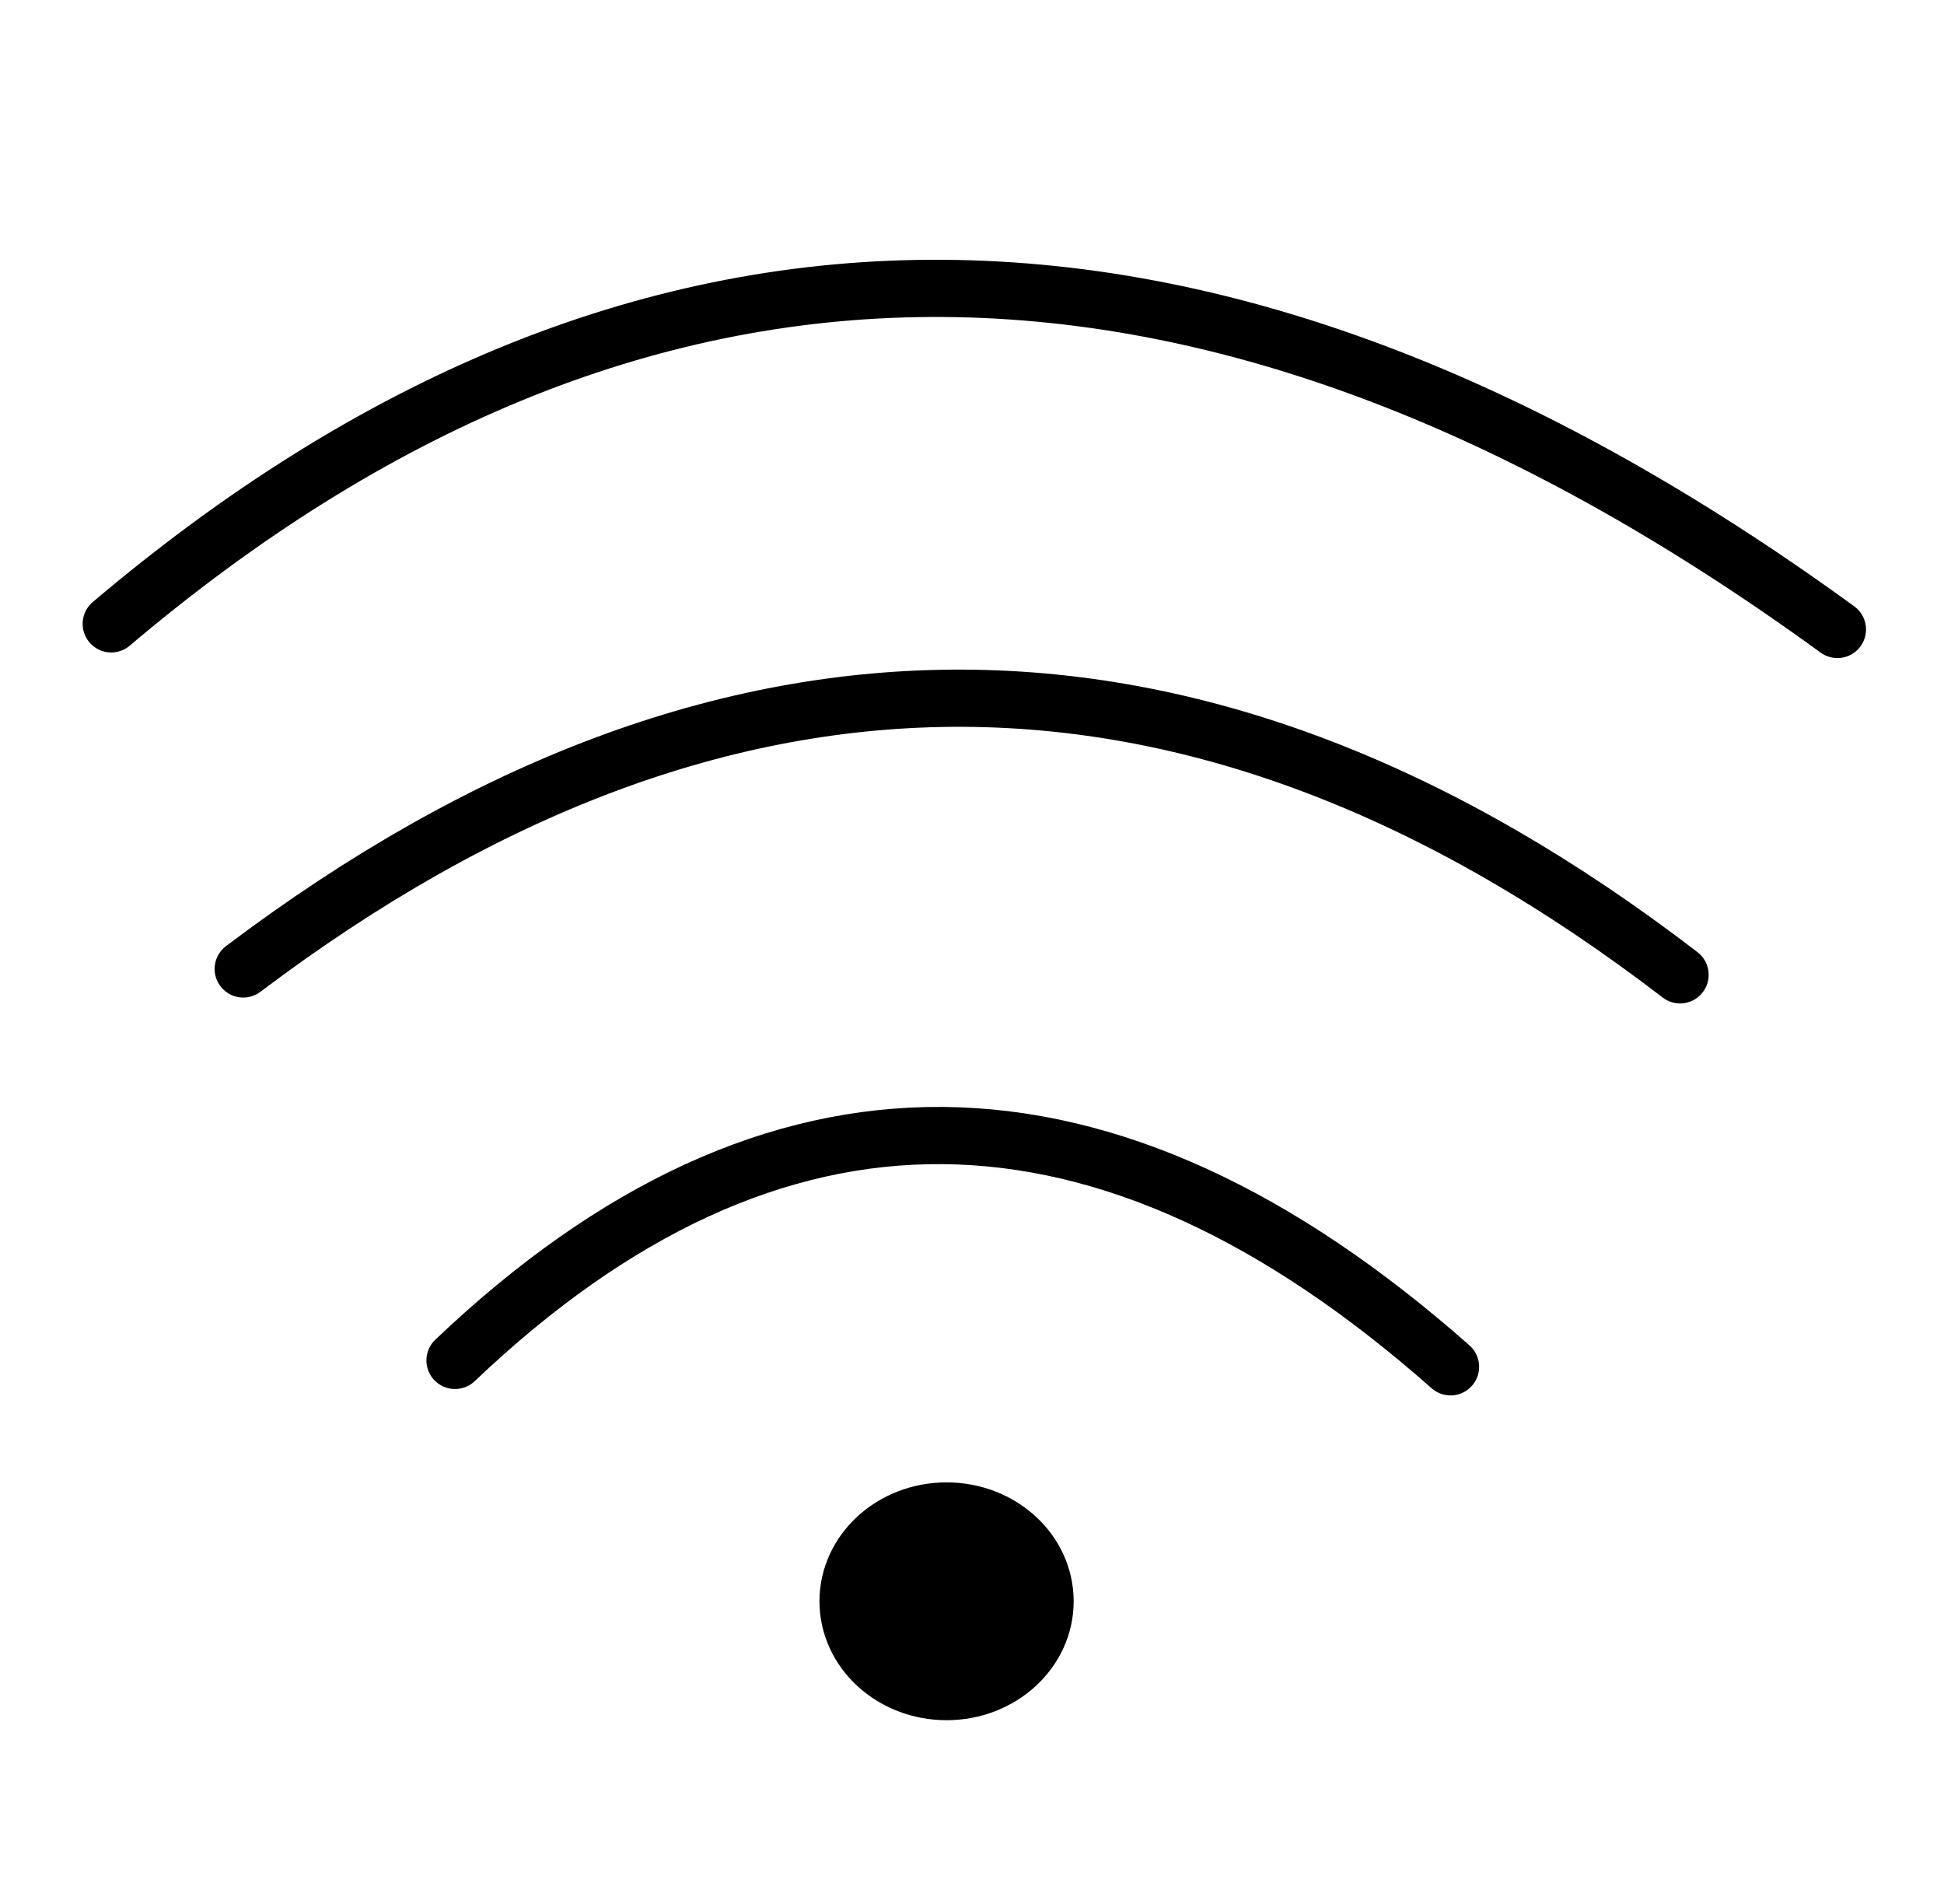
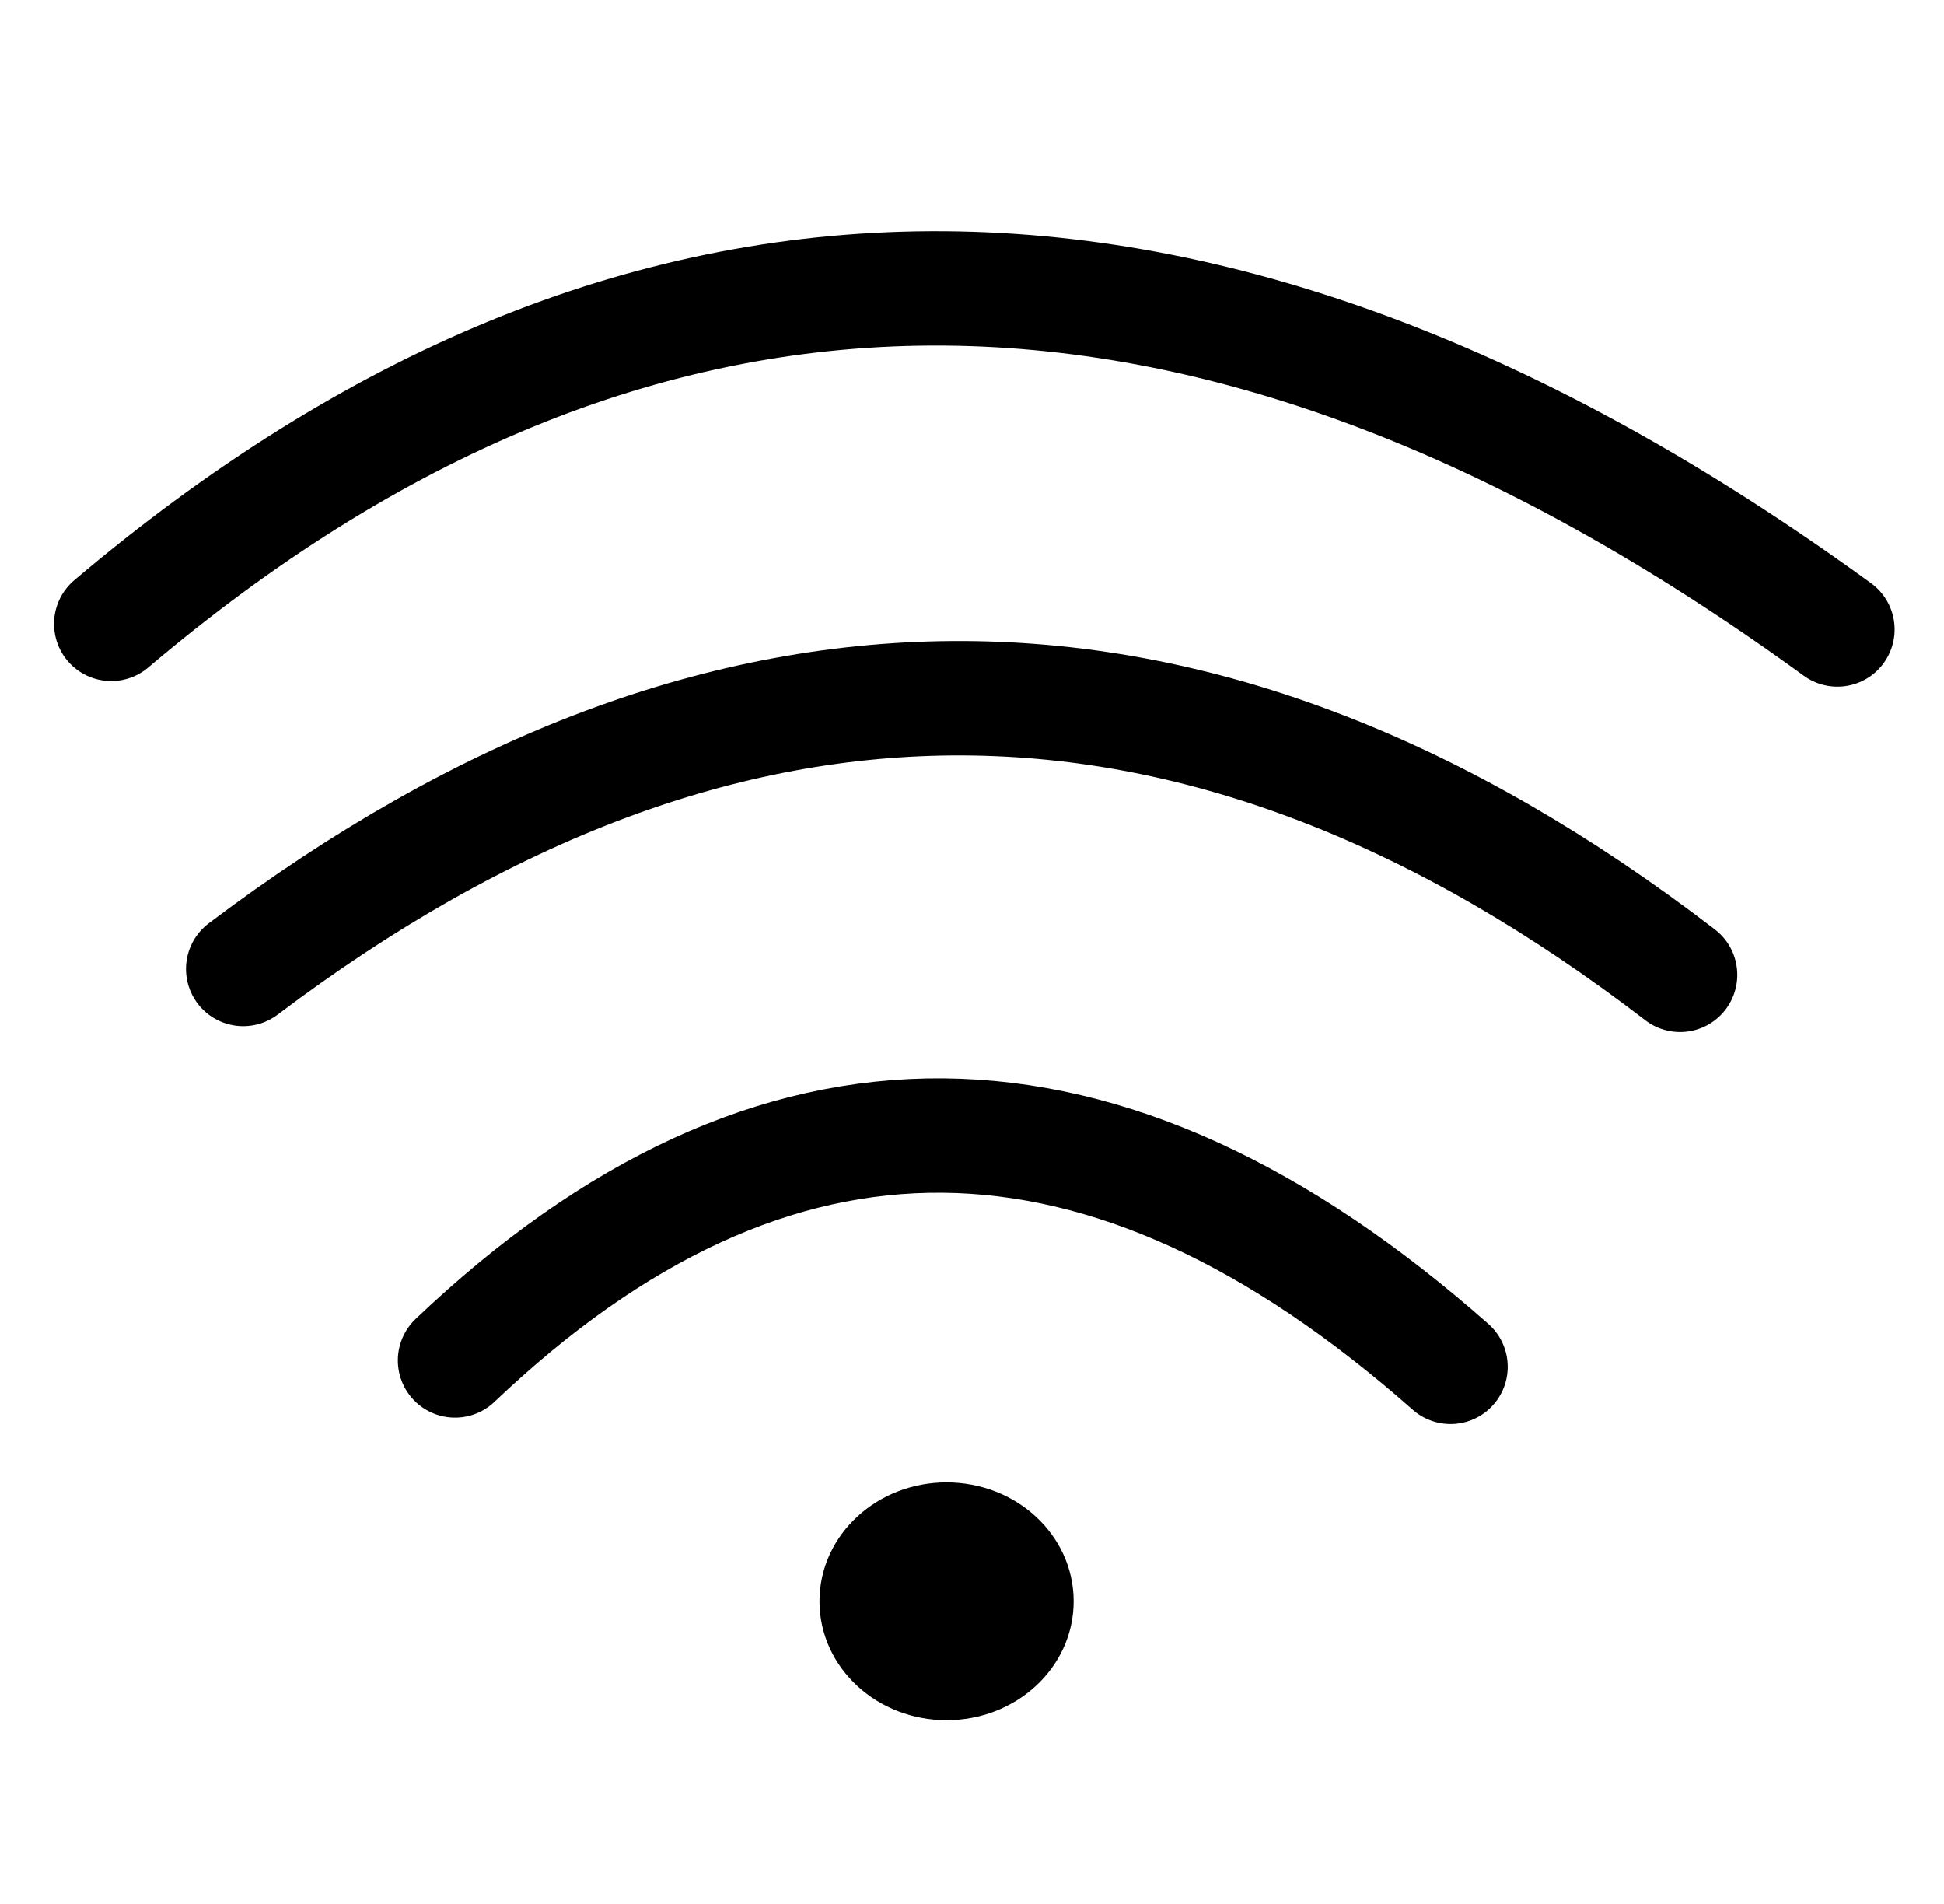
<svg xmlns="http://www.w3.org/2000/svg" width="169.957mm" height="166.398mm" viewBox="0 0 169.957 166.398" version="1.1" id="svg5">
  <defs id="defs2" />
  <g id="layer1" transform="translate(-19.23,-47.17231)">
-     <path style="fill:#000001;stroke-width:11.375;stroke-linecap:round;stroke-linejoin:round" d="m 51.963,161.499 100.689,1.099" id="path449" />
-     <path style="fill:none;stroke:#000000;stroke-width:5;stroke-linecap:round;stroke-linejoin:round;stroke-opacity:1;stroke-dasharray:none" d="m 59.011,166.081 c 27.874,-26.525 56.885,-26.075 87.034,0.56" id="path451" />
-     <path style="fill:none;stroke:#000000;stroke-width:5;stroke-linecap:round;stroke-linejoin:round;stroke-opacity:1;stroke-dasharray:none" d="m 40.493,131.865 c 42.12,-31.791 83.945,-31.483 125.62,0.514" id="path451-0" />
-     <path style="fill:none;stroke:#000000;stroke-width:5;stroke-linecap:round;stroke-linejoin:round;stroke-opacity:1;stroke-dasharray:none" d="M 28.955,101.702 C 74.352,63.25 124.315,61.795 179.869,102.191" id="path451-01" />
+     <path style="fill:#000001;stroke-width:10;stroke-linecap:round;stroke-linejoin:round" d="m 51.963,161.499 100.689,1.099" id="path449" />
+     <path style="fill:none;stroke:#000000;stroke-width:10;stroke-linecap:round;stroke-linejoin:round;stroke-opacity:1;stroke-dasharray:none" d="m 59.011,166.081 c 27.874,-26.525 56.885,-26.075 87.034,0.56" id="path451" />
+     <path style="fill:none;stroke:#000000;stroke-width:10;stroke-linecap:round;stroke-linejoin:round;stroke-opacity:1;stroke-dasharray:none" d="m 40.493,131.865 c 42.12,-31.791 83.945,-31.483 125.62,0.514" id="path451-0" />
+     <path style="fill:none;stroke:#000000;stroke-width:10;stroke-linecap:round;stroke-linejoin:round;stroke-opacity:1;stroke-dasharray:none" d="M 28.955,101.702 C 74.352,63.25 124.315,61.795 179.869,102.191" id="path451-01" />
    <ellipse style="fill:#000001;fill-opacity:1;stroke:#000000;stroke-width:5;stroke-linecap:round;stroke-linejoin:round;stroke-opacity:1;stroke-dasharray:none" id="path1174" ry="7.894" rx="8.612" cy="187.135" cx="101.985" />
  </g>
</svg>
